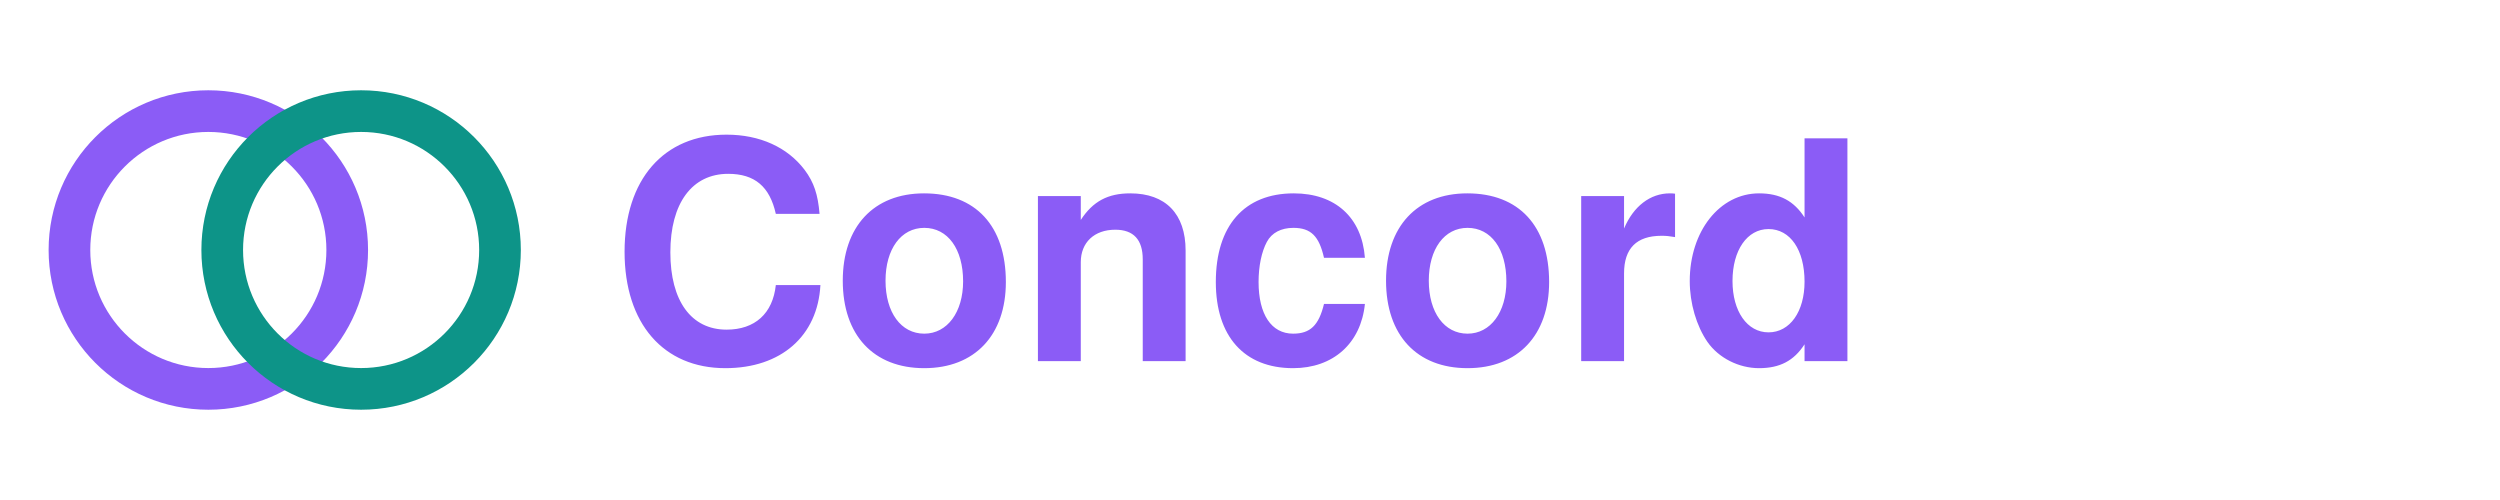
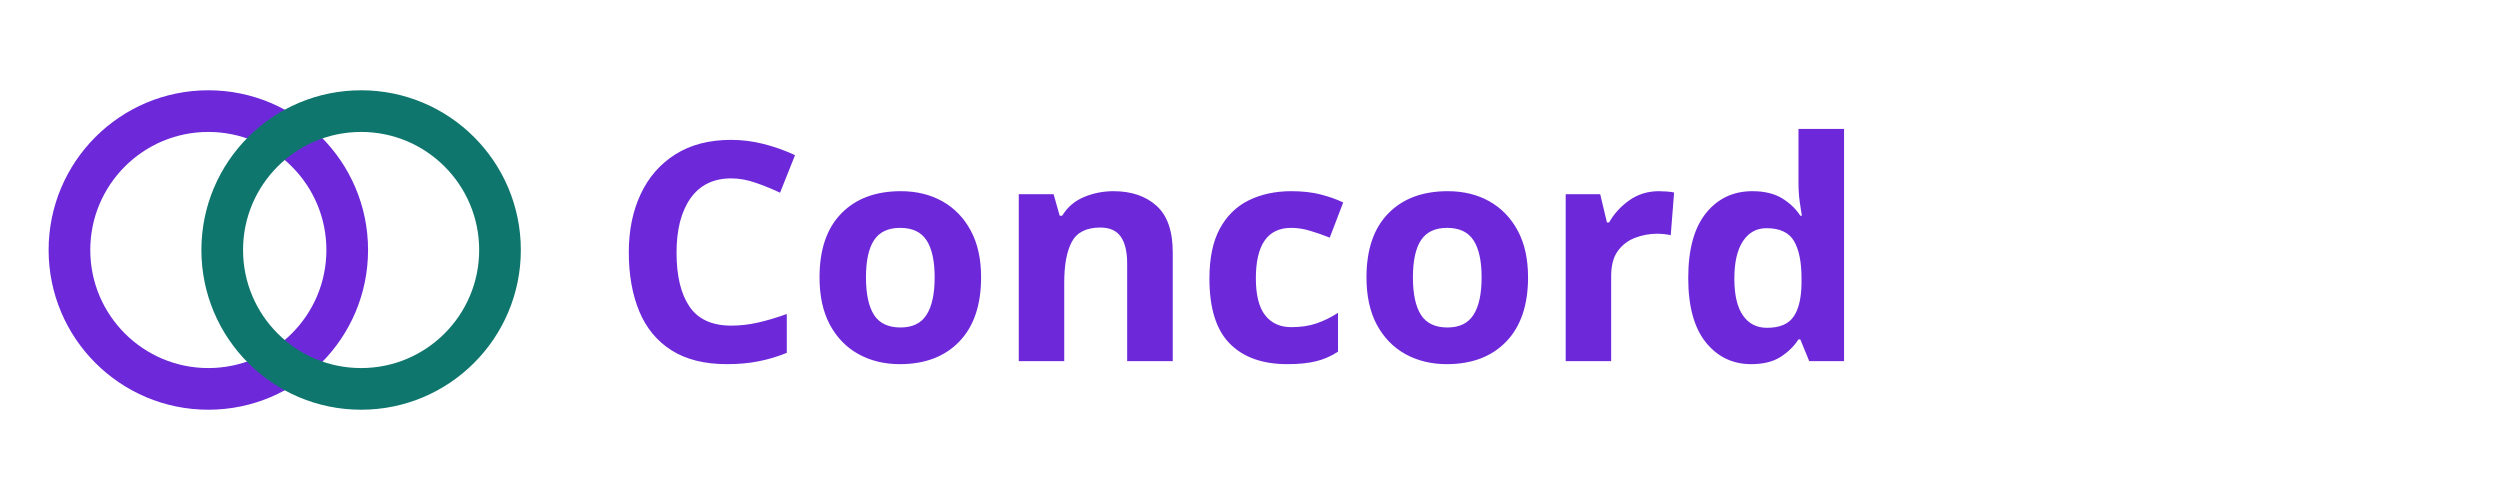
<svg xmlns="http://www.w3.org/2000/svg" width="360" height="72" viewBox="0 0 360 72" role="img" aria-label="Concord">
  <style>
-     .t { font: 600 44px -apple-system, "Segoe UI", Helvetica, Arial, sans-serif; fill: #8b5cf6; }
-     .a { fill: none; stroke: #8b5cf6; stroke-width: 6; }
-     .b { fill: none; stroke: #0d9488; stroke-width: 6; }
+     .t { font: 600 44px -apple-system, BlinkMacSystemFont, "Segoe UI", "Noto Sans", Helvetica, Arial, sans-serif; fill: #6D28D9; }
+     .a { fill: none; stroke: #6D28D9; stroke-width: 6; }
+     .b { fill: none; stroke: #0F766E; stroke-width: 6; }
  </style>
  <circle class="a" cx="30" cy="36" r="20" />
  <circle class="b" cx="52" cy="36" r="20" />
  <text class="t" x="88" y="52">Concord</text>
</svg>
